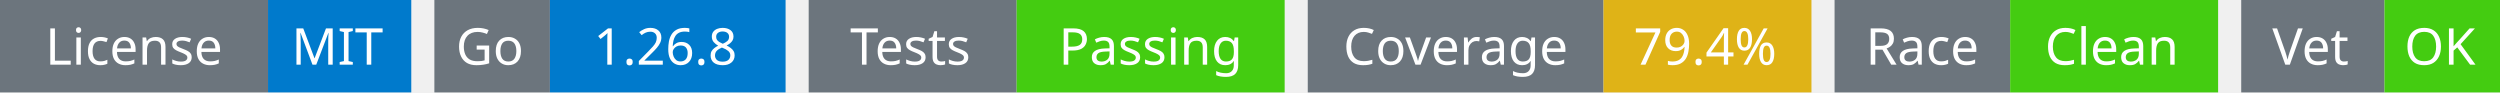
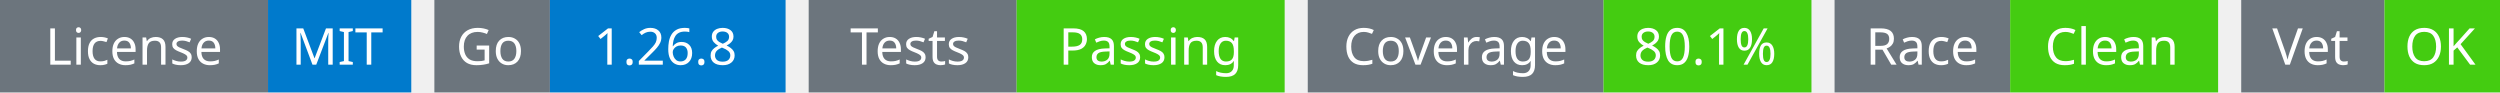
<svg xmlns="http://www.w3.org/2000/svg" width="541" height="20" viewBox="0 0 541 20">
  <g transform="translate(0, 0)">
    <rect x="0" y="0" width="58" height="20" fill="#6c757d" />
    <rect x="58" y="0" width="31" height="20" fill="#007acc" />
    <text x="29" y="14" text-anchor="middle" font-family="sans-serif" font-size="11" fill="white">License</text>
    <text x="73" y="14" text-anchor="middle" font-family="sans-serif" font-size="11" fill="white">MIT</text>
  </g>
  <g transform="translate(94, 0)">
    <rect x="0" y="0" width="25" height="20" fill="#6c757d" />
    <rect x="25" y="0" width="51" height="20" fill="#007acc" />
    <text x="12" y="14" text-anchor="middle" font-family="sans-serif" font-size="11" fill="white">Go</text>
    <text x="50" y="14" text-anchor="middle" font-family="sans-serif" font-size="11" fill="white">1.26.8</text>
  </g>
  <g transform="translate(175, 0)">
    <rect x="0" y="0" width="45" height="20" fill="#6c757d" />
    <rect x="45" y="0" width="58" height="20" fill="#4c1" />
    <text x="22" y="14" text-anchor="middle" font-family="sans-serif" font-size="11" fill="white">Tests</text>
    <text x="74" y="14" text-anchor="middle" font-family="sans-serif" font-size="11" fill="white">Passing</text>
  </g>
  <g transform="translate(283, 0)">
    <rect x="0" y="0" width="64" height="20" fill="#6c757d" />
-     <rect x="64" y="0" width="45" height="20" fill="#dfb317" />
+     <rect x="64" y="0" width="45" height="20" fill="#4c1" />
    <text x="32" y="14" text-anchor="middle" font-family="sans-serif" font-size="11" fill="white">Coverage</text>
-     <text x="86" y="14" text-anchor="middle" font-family="sans-serif" font-size="11" fill="white">79.4%</text>
+     <text x="86" y="14" text-anchor="middle" font-family="sans-serif" font-size="11" fill="white">80.1%</text>
  </g>
  <g transform="translate(397, 0)">
    <rect x="0" y="0" width="38" height="20" fill="#6c757d" />
    <rect x="38" y="0" width="45" height="20" fill="#4c1" />
    <text x="19" y="14" text-anchor="middle" font-family="sans-serif" font-size="11" fill="white">Race</text>
    <text x="60" y="14" text-anchor="middle" font-family="sans-serif" font-size="11" fill="white">Clean</text>
  </g>
  <g transform="translate(485, 0)">
    <rect x="0" y="0" width="31" height="20" fill="#6c757d" />
    <rect x="31" y="0" width="25" height="20" fill="#4c1" />
    <text x="15" y="14" text-anchor="middle" font-family="sans-serif" font-size="11" fill="white">Vet</text>
    <text x="43" y="14" text-anchor="middle" font-family="sans-serif" font-size="11" fill="white">OK</text>
  </g>
</svg>
